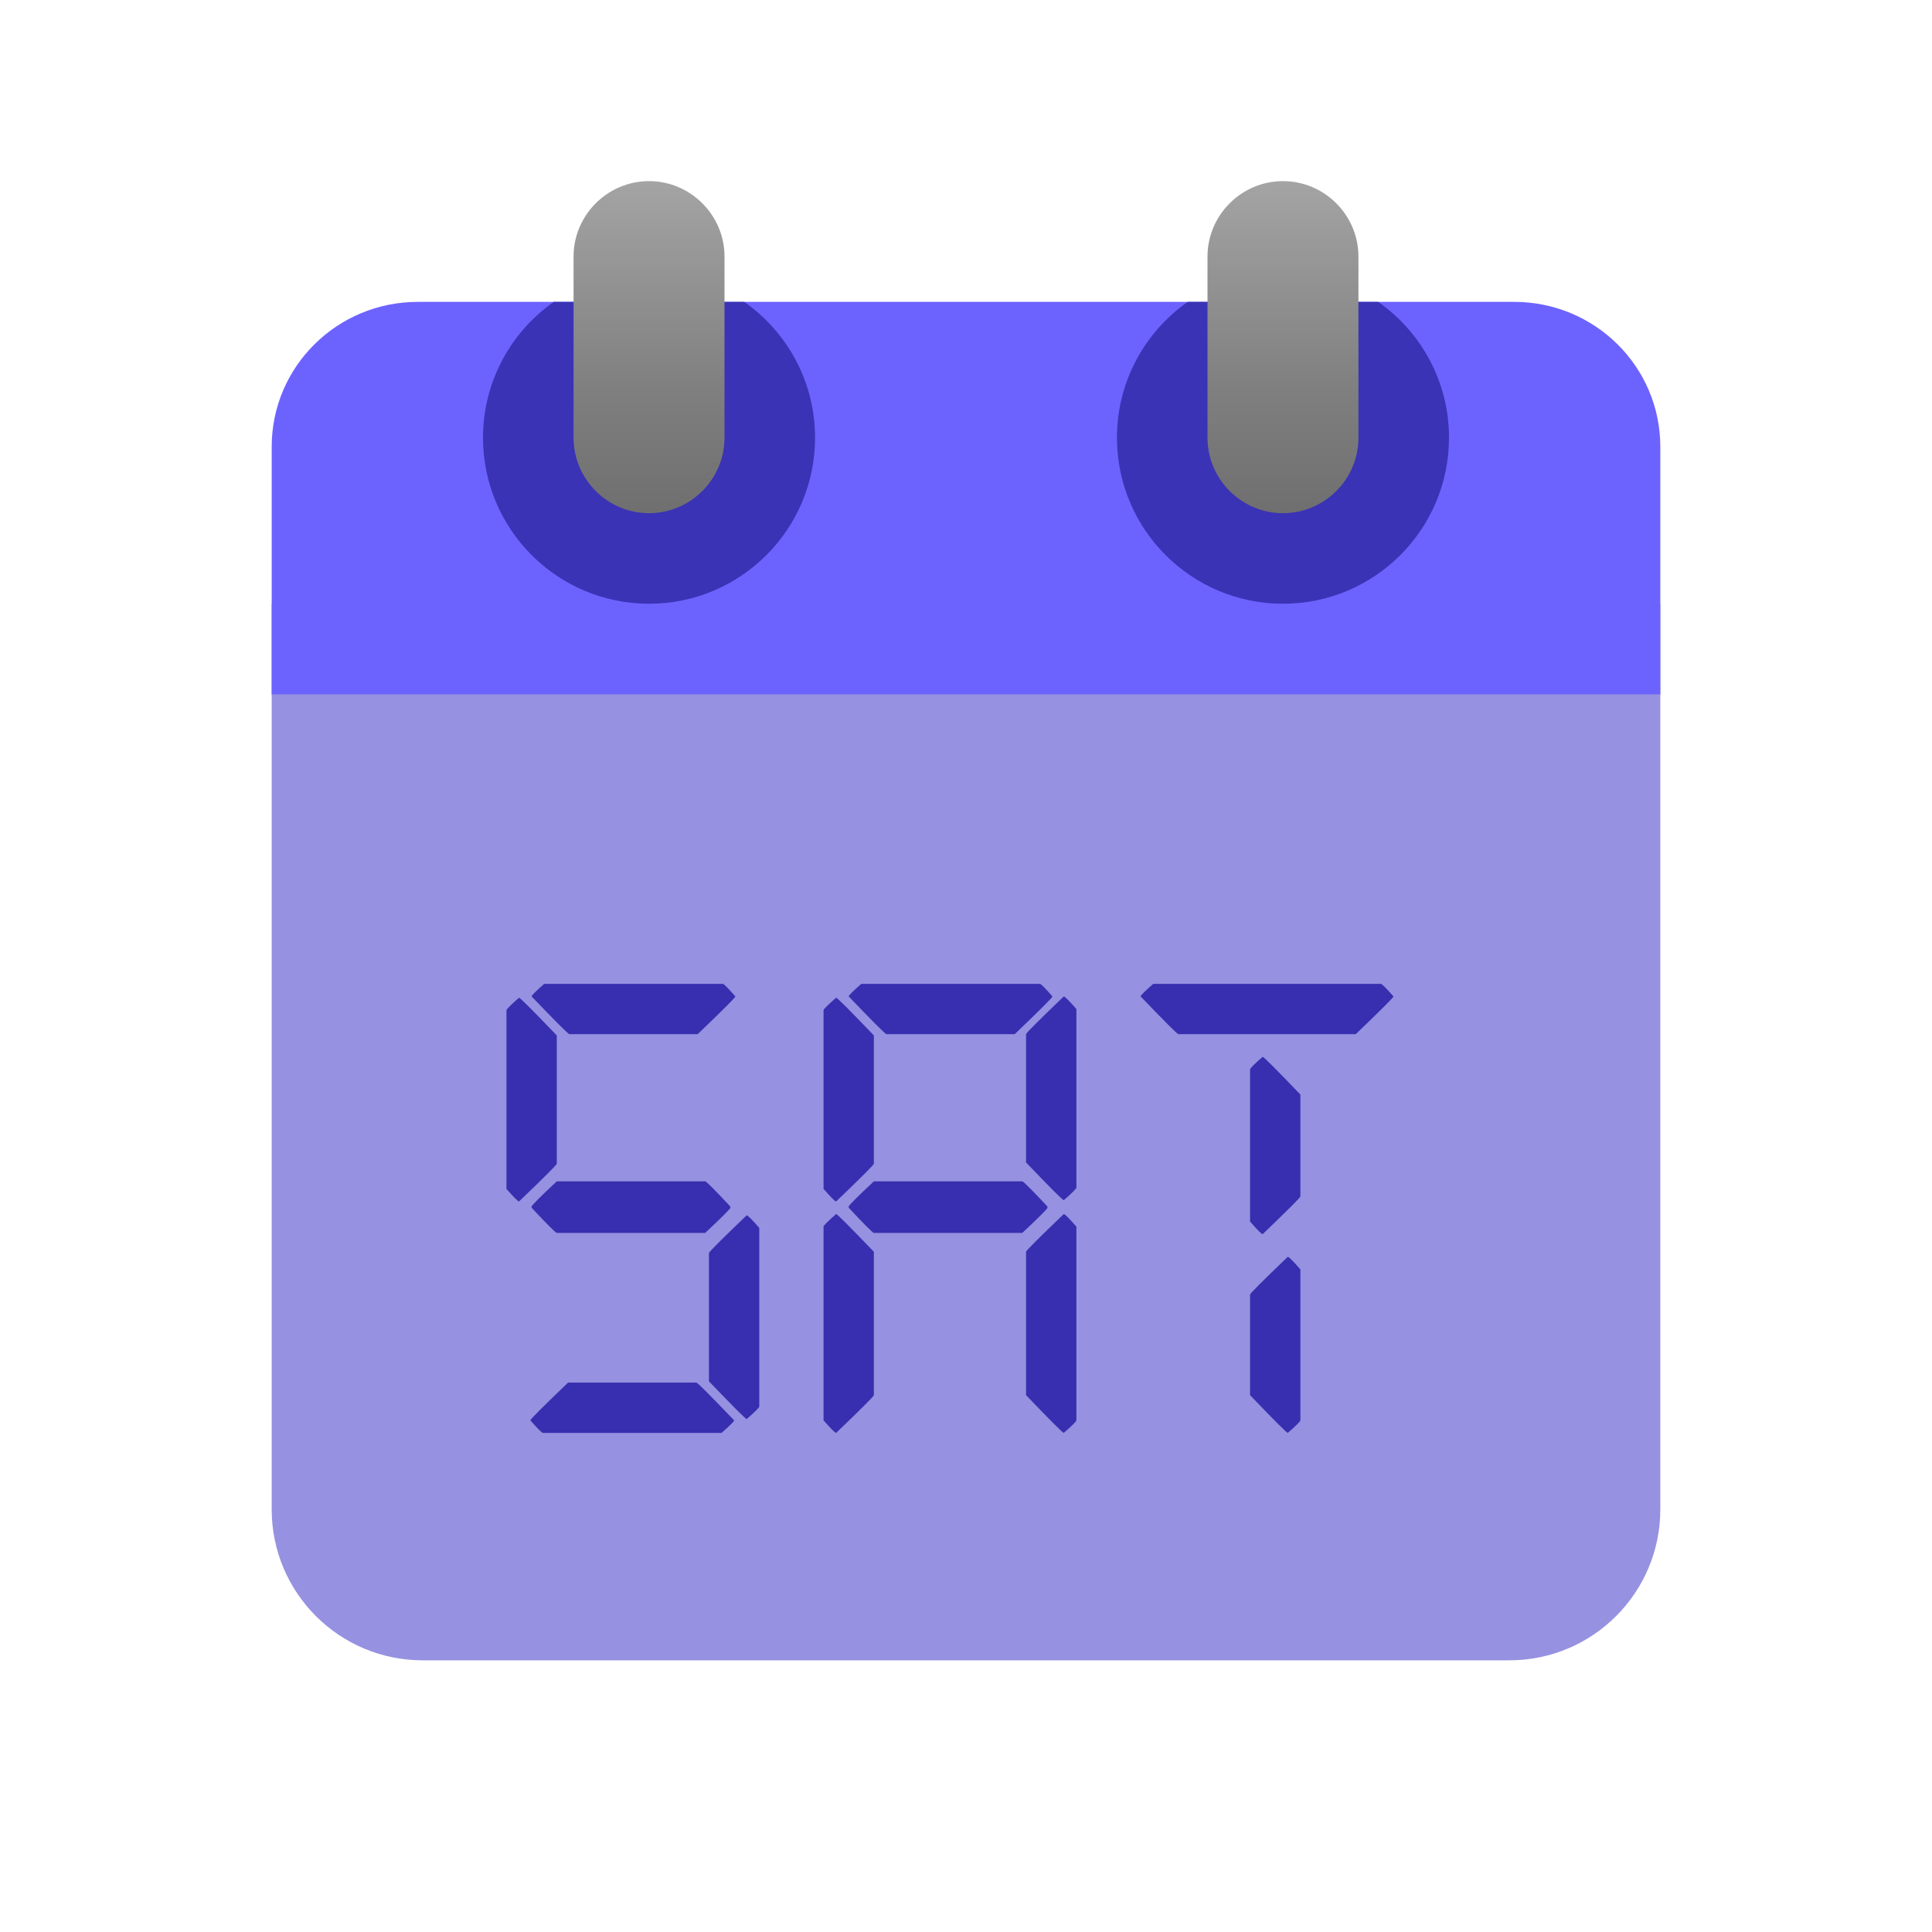
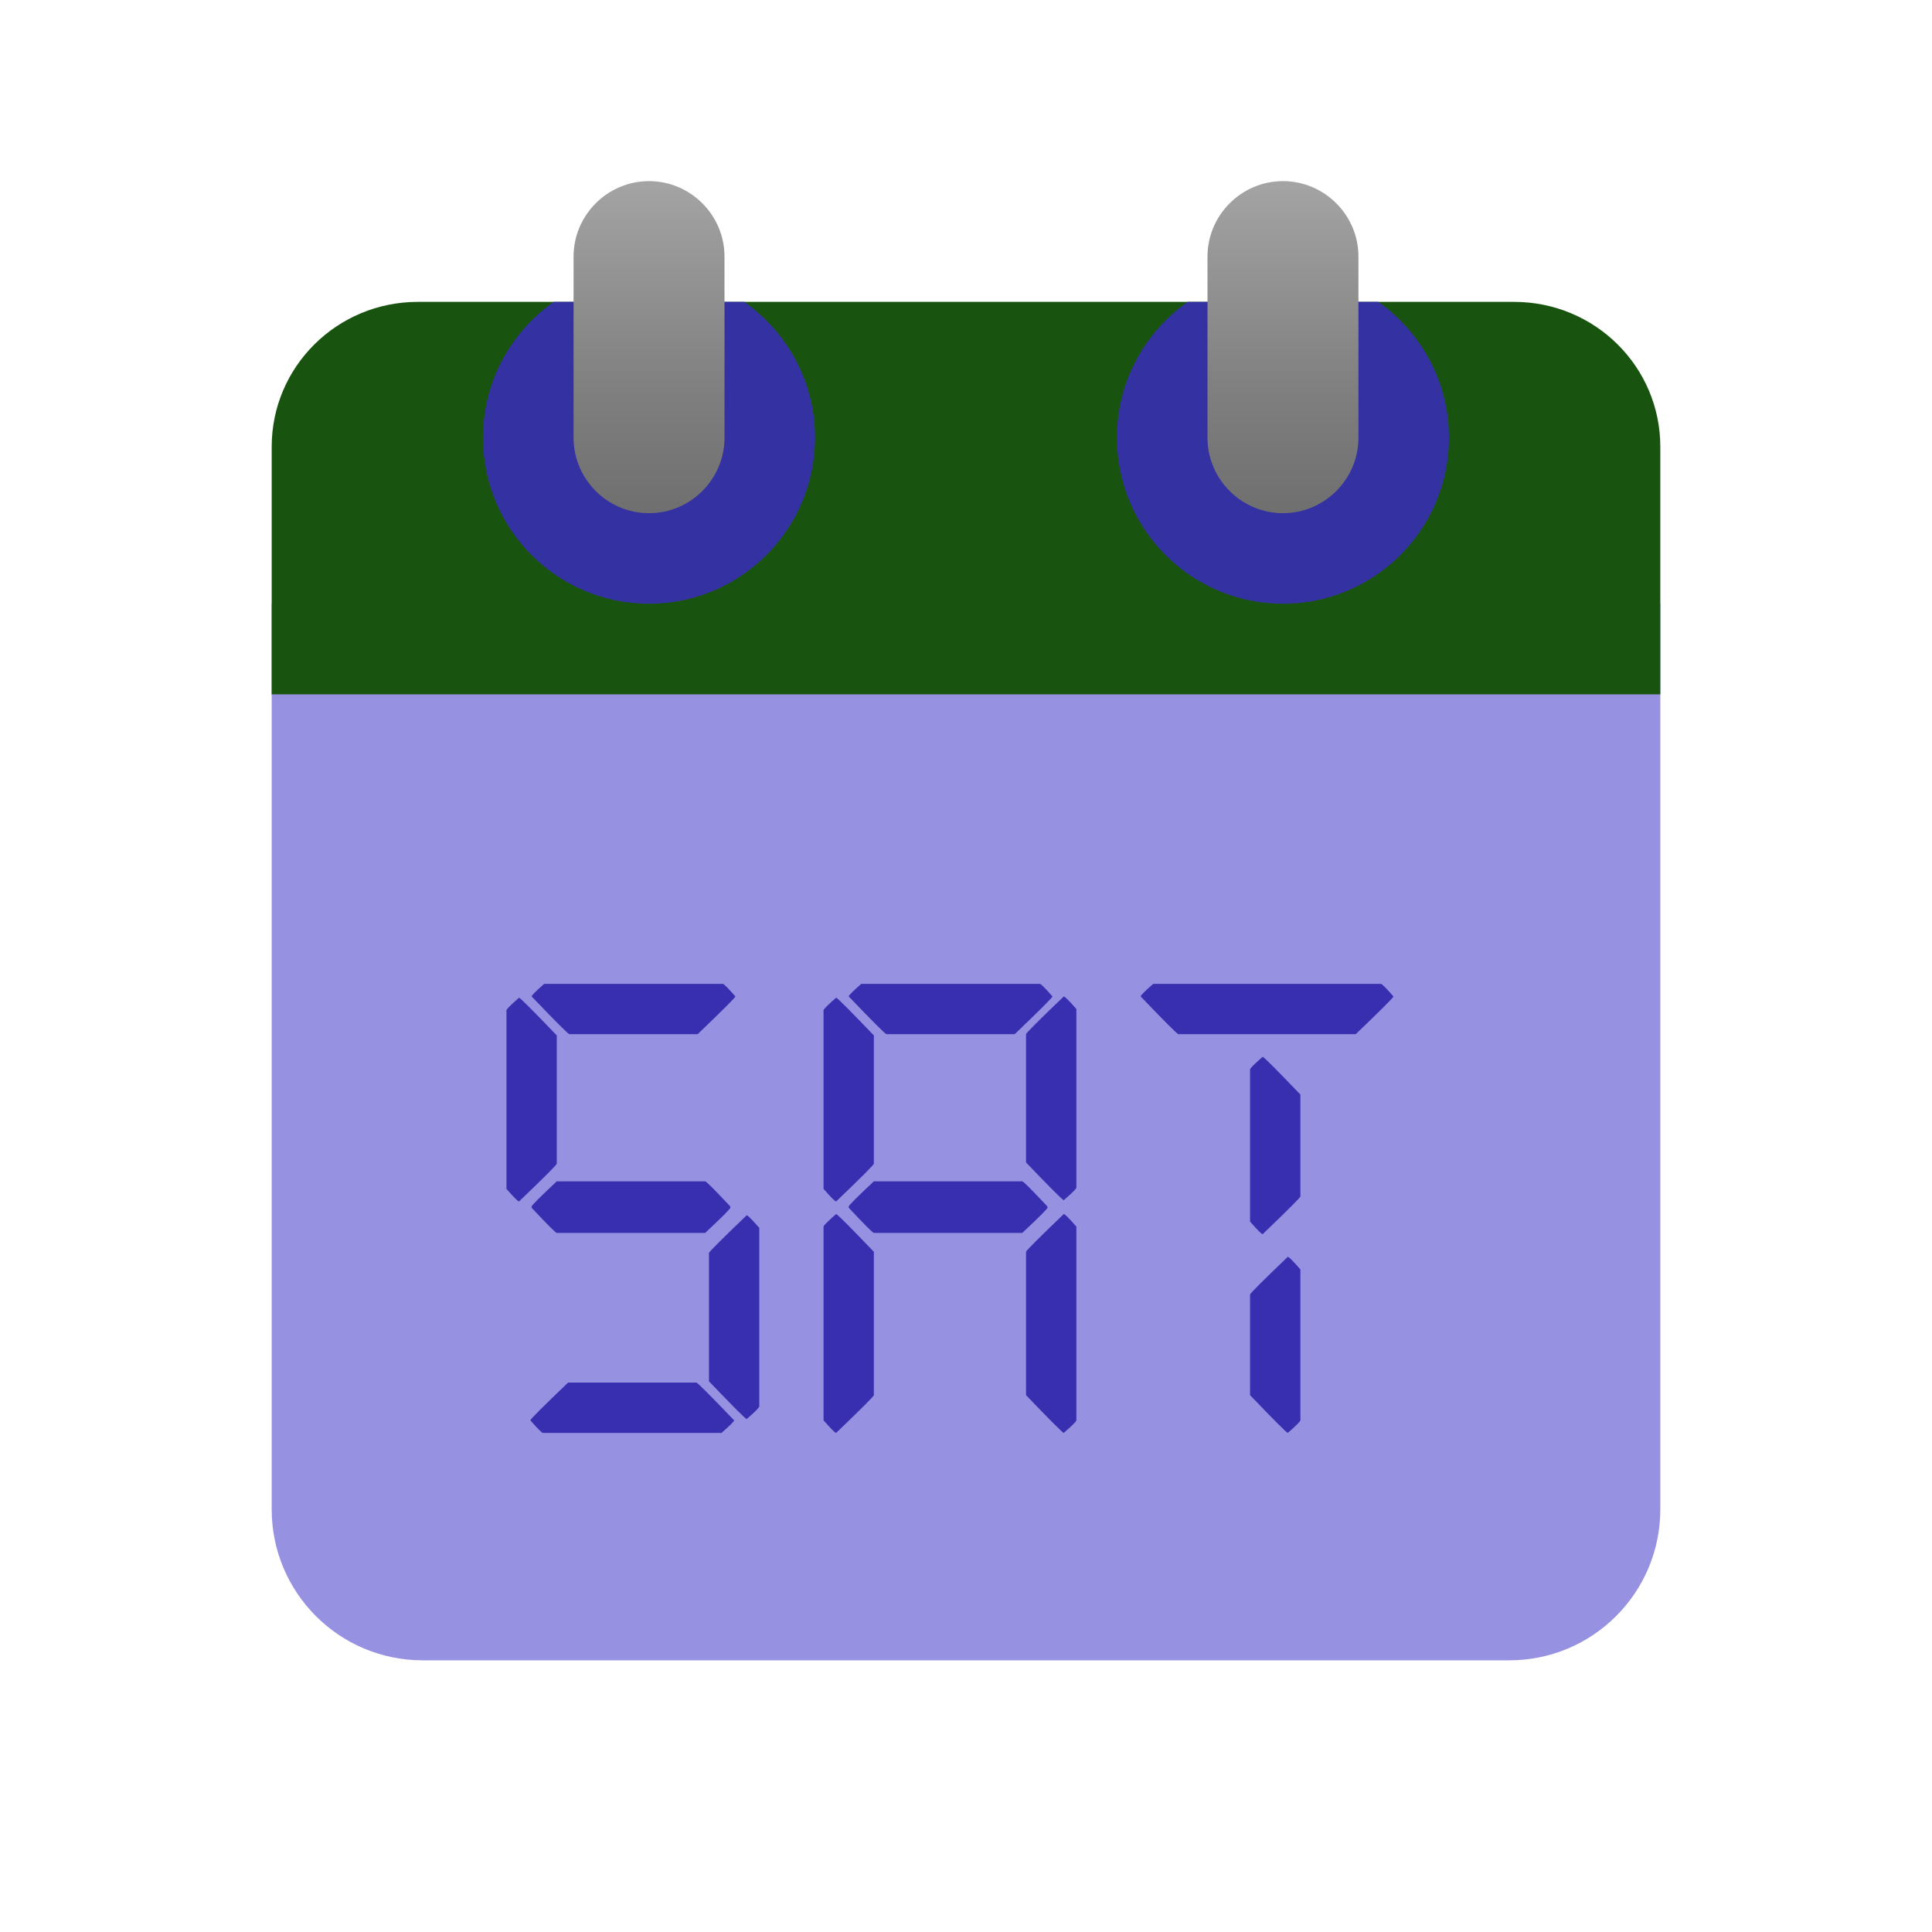
<svg xmlns="http://www.w3.org/2000/svg" width="120" height="120" viewBox="0 0 120 120" fill="none">
  <path d="M16.875 93.75V37.5H103.125V93.75C103.125 98.927 98.927 103.125 93.75 103.125H26.25C21.073 103.125 16.875 98.927 16.875 93.75Z" fill="#8681DB" fill-opacity="0.87" />
-   <path d="M103.125 27.75V43.125H16.875V27.75C16.875 22.776 20.936 18.75 25.954 18.75H94.046C99.064 18.75 103.125 22.776 103.125 27.75Z" fill="#6C63FF" />
+   <path d="M103.125 27.75V43.125H16.875V27.75C16.875 22.776 20.936 18.75 25.954 18.75H94.046C99.064 18.75 103.125 22.776 103.125 27.75Z" fill="#18540f" />
  <path d="M46.228 18.75H34.395C31.74 20.616 30 23.696 30 27.188C30 32.88 34.62 37.5 40.312 37.5C46.005 37.5 50.625 32.88 50.625 27.188C50.625 23.696 48.885 20.616 46.228 18.75Z" fill="#372FAF" fill-opacity="0.92" />
  <path d="M40.312 31.875C37.734 31.875 35.625 29.766 35.625 27.188V15.938C35.625 13.359 37.734 11.25 40.312 11.25C42.891 11.25 45 13.359 45 15.938V27.188C45 29.766 42.891 31.875 40.312 31.875Z" fill="url(#paint0_linear)" />
  <path d="M85.603 18.75H73.77C71.115 20.616 69.375 23.696 69.375 27.188C69.375 32.88 73.995 37.5 79.688 37.5C85.38 37.5 90 32.88 90 27.188C90 23.696 88.26 20.616 85.603 18.75Z" fill="#372FAF" fill-opacity="0.92" />
  <path d="M79.688 31.875C77.109 31.875 75 29.766 75 27.188V15.938C75 13.359 77.109 11.25 79.688 11.25C82.266 11.25 84.375 13.359 84.375 15.938V27.188C84.375 29.766 82.266 31.875 79.688 31.875Z" fill="url(#paint1_linear)" />
  <path d="M33.801 61.109H44.895C44.96 61.109 45.22 61.37 45.676 61.891C45.676 61.956 44.895 62.737 43.332 64.234H35.363C35.298 64.234 34.517 63.453 33.02 61.891C33.02 61.825 33.28 61.565 33.801 61.109ZM32.238 61.969C32.303 61.969 33.085 62.75 34.582 64.312V72.281C34.582 72.346 33.801 73.128 32.238 74.625C32.173 74.625 31.913 74.365 31.457 73.844V62.75C31.457 62.685 31.717 62.425 32.238 61.969ZM34.582 73.375H43.801C43.866 73.375 44.387 73.896 45.363 74.938V75.016C45.363 75.081 44.842 75.602 43.801 76.578H34.582C34.517 76.578 33.996 76.057 33.02 75.016V74.938C33.02 74.872 33.54 74.352 34.582 73.375ZM46.379 75.484C46.444 75.484 46.704 75.745 47.16 76.266V87.359C47.16 87.424 46.9 87.685 46.379 88.141C46.314 88.141 45.533 87.359 44.035 85.797V77.828C44.035 77.763 44.816 76.982 46.379 75.484ZM35.285 85.875H43.254C43.319 85.875 44.1 86.656 45.598 88.219C45.598 88.284 45.337 88.544 44.816 89H33.723C33.658 89 33.397 88.74 32.941 88.219C32.941 88.154 33.723 87.372 35.285 85.875ZM53.496 61.109H64.59C64.655 61.109 64.915 61.37 65.371 61.891C65.371 61.956 64.59 62.737 63.027 64.234H55.059C54.993 64.234 54.212 63.453 52.715 61.891C52.715 61.825 52.975 61.565 53.496 61.109ZM66.074 61.891C66.139 61.891 66.4 62.151 66.856 62.672V73.766C66.856 73.831 66.595 74.091 66.074 74.547C66.009 74.547 65.228 73.766 63.73 72.203V64.234C63.73 64.169 64.512 63.388 66.074 61.891ZM51.934 61.969C51.999 61.969 52.78 62.75 54.277 64.312V72.281C54.277 72.346 53.496 73.128 51.934 74.625C51.868 74.625 51.608 74.365 51.152 73.844V62.75C51.152 62.685 51.413 62.425 51.934 61.969ZM54.277 73.375H63.496C63.561 73.375 64.082 73.896 65.059 74.938V75.016C65.059 75.081 64.538 75.602 63.496 76.578H54.277C54.212 76.578 53.691 76.057 52.715 75.016V74.938C52.715 74.872 53.236 74.352 54.277 73.375ZM51.934 75.406C51.999 75.406 52.78 76.188 54.277 77.75V86.656C54.277 86.721 53.496 87.503 51.934 89C51.868 89 51.608 88.74 51.152 88.219V76.188C51.152 76.122 51.413 75.862 51.934 75.406ZM66.074 75.406C66.139 75.406 66.4 75.667 66.856 76.188V88.219C66.856 88.284 66.595 88.544 66.074 89C66.009 89 65.228 88.219 63.73 86.656V77.75C63.73 77.685 64.512 76.904 66.074 75.406ZM71.629 61.109H85.769C85.835 61.109 86.095 61.37 86.551 61.891C86.551 61.956 85.769 62.737 84.207 64.234H73.191C73.126 64.234 72.345 63.453 70.848 61.891C70.848 61.825 71.108 61.565 71.629 61.109ZM78.426 65.641C78.491 65.641 79.272 66.422 80.769 67.984V74.312C80.769 74.378 79.988 75.159 78.426 76.656C78.361 76.656 78.1 76.396 77.644 75.875V66.422C77.644 66.357 77.905 66.096 78.426 65.641ZM79.988 78.062C80.053 78.062 80.314 78.323 80.769 78.844V88.219C80.769 88.284 80.509 88.544 79.988 89C79.923 89 79.142 88.219 77.644 86.656V80.406C77.644 80.341 78.426 79.56 79.988 78.062Z" fill="#372FAF" />
  <defs>
    <linearGradient id="paint0_linear" x1="40.312" y1="11.25" x2="40.312" y2="31.875" gradientUnits="userSpaceOnUse">
      <stop stop-color="#A4A4A4" />
      <stop offset="0.58" stop-color="#828282" />
      <stop offset="0.63" stop-color="#7F7F7F" />
      <stop offset="1" stop-color="#6F6F6F" />
    </linearGradient>
    <linearGradient id="paint1_linear" x1="79.688" y1="11.25" x2="79.688" y2="31.875" gradientUnits="userSpaceOnUse">
      <stop stop-color="#A4A4A4" />
      <stop offset="0.58" stop-color="#828282" />
      <stop offset="0.63" stop-color="#7F7F7F" />
      <stop offset="1" stop-color="#6F6F6F" />
    </linearGradient>
  </defs>
</svg>
